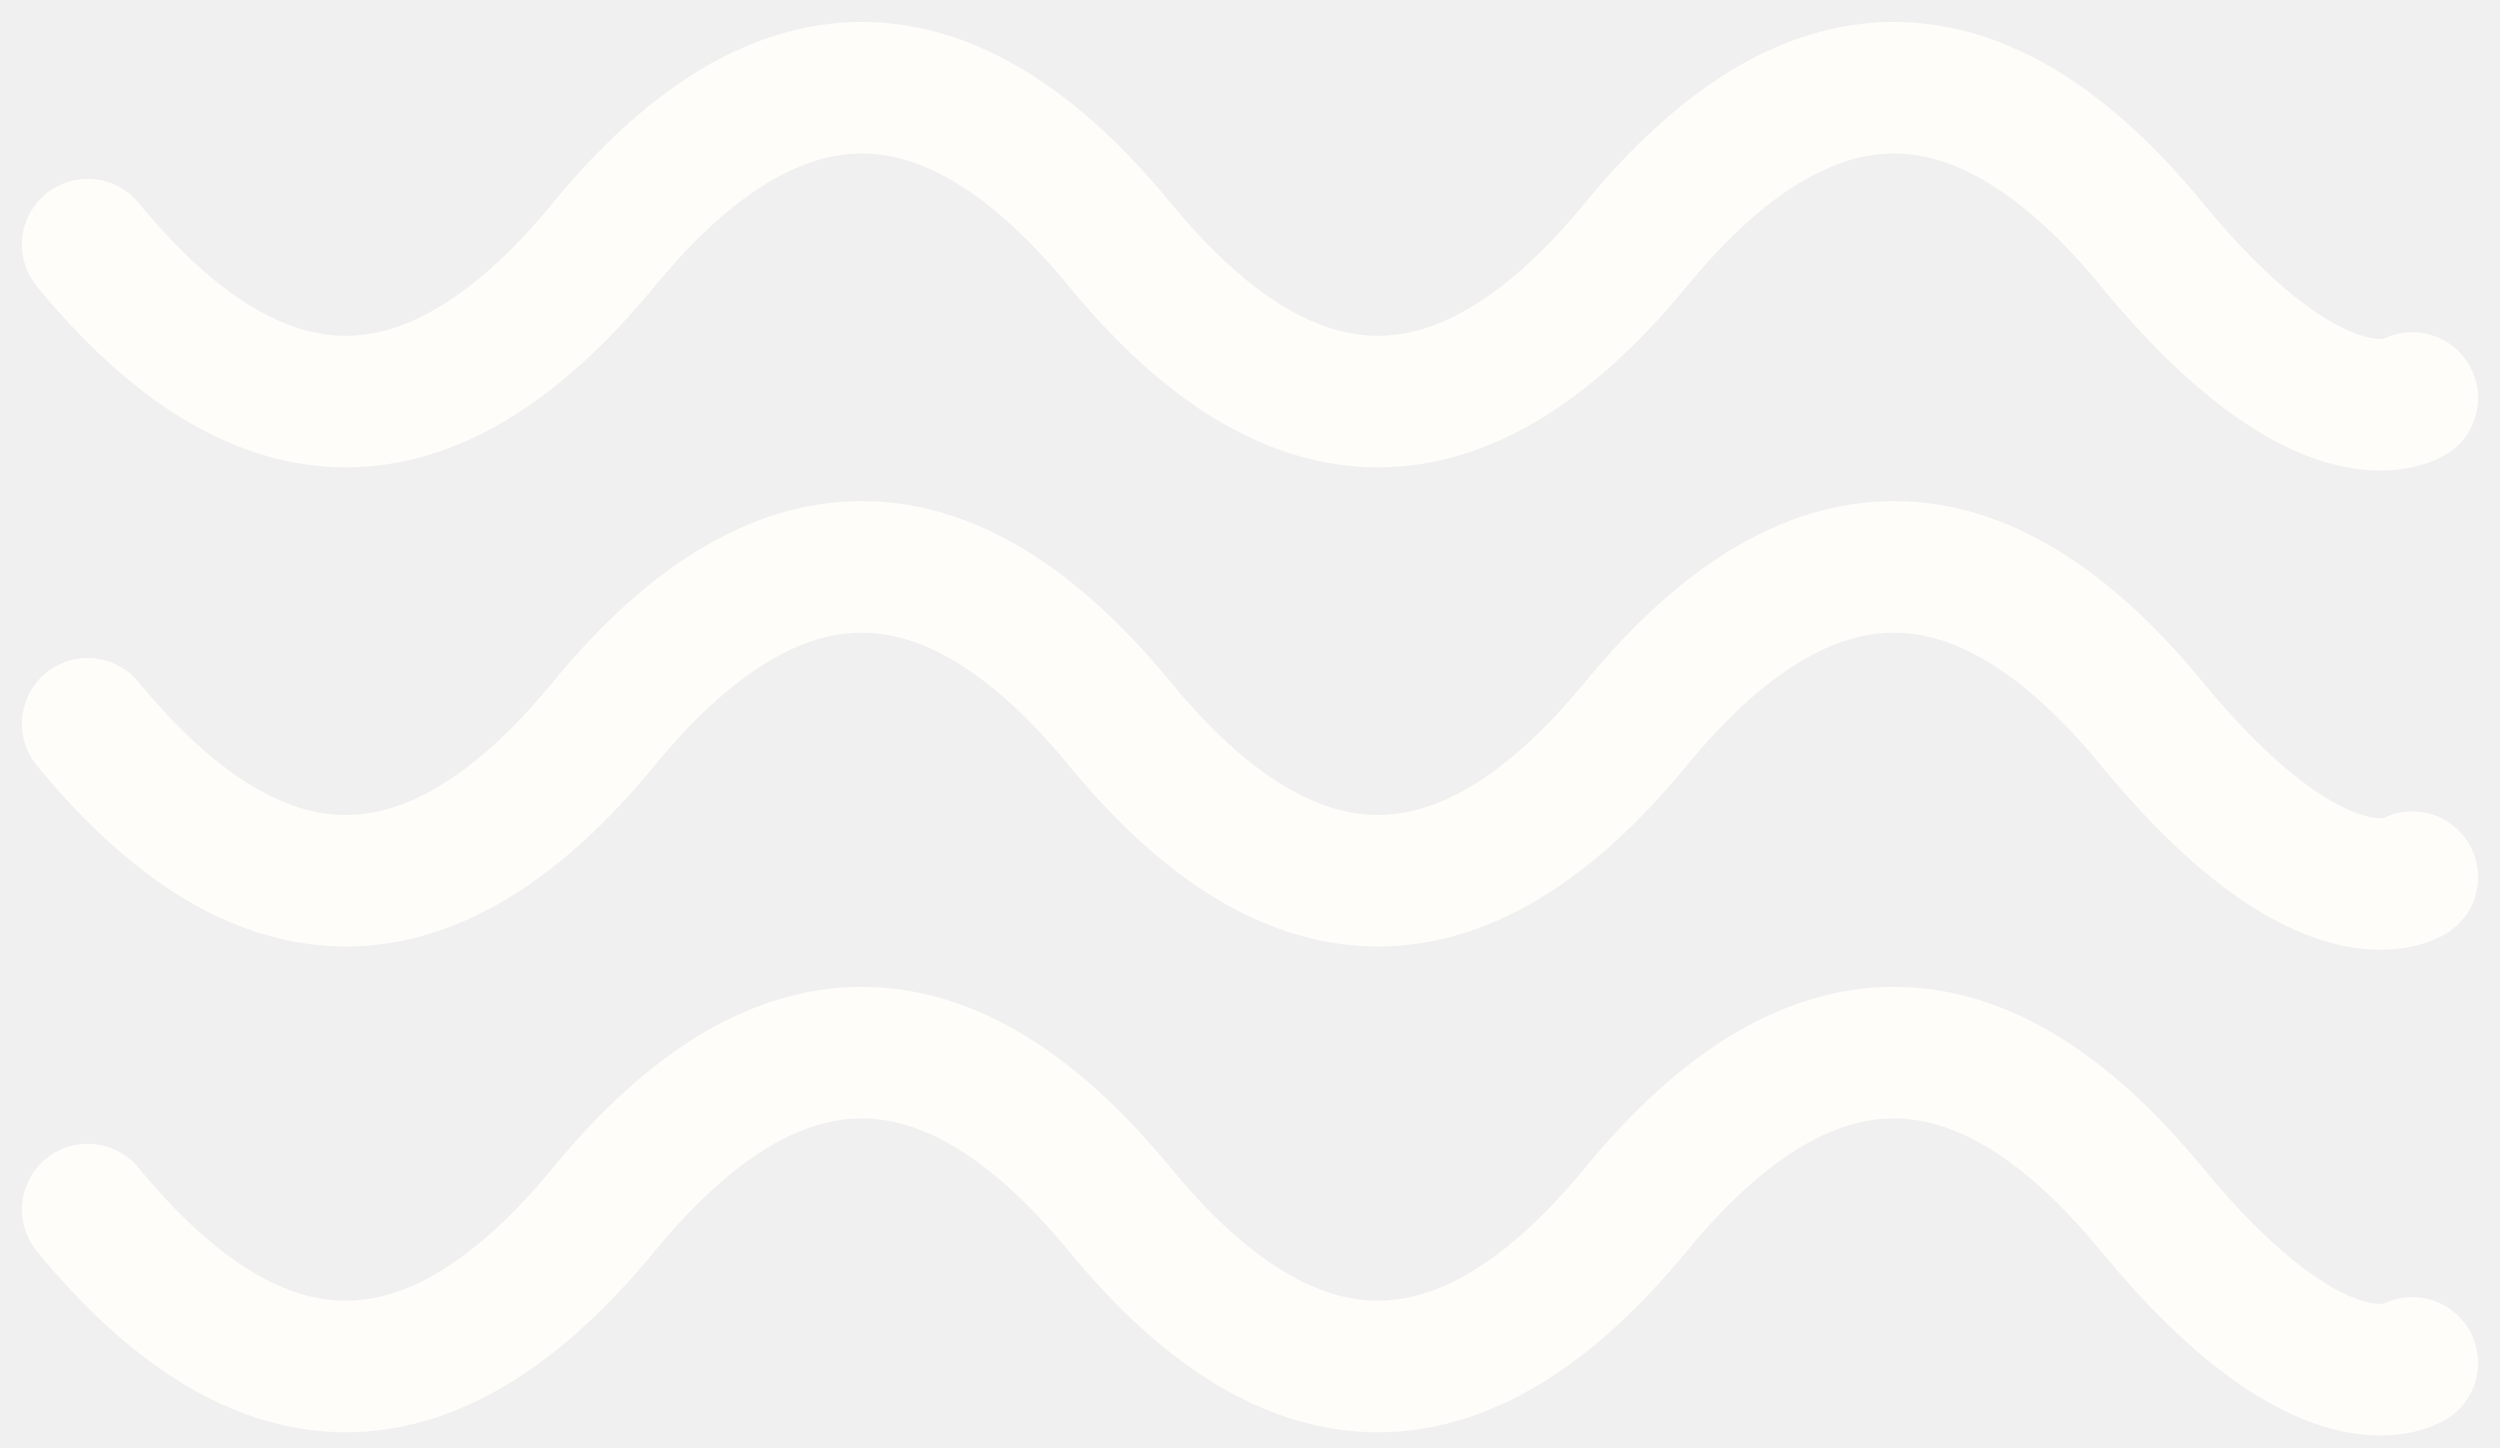
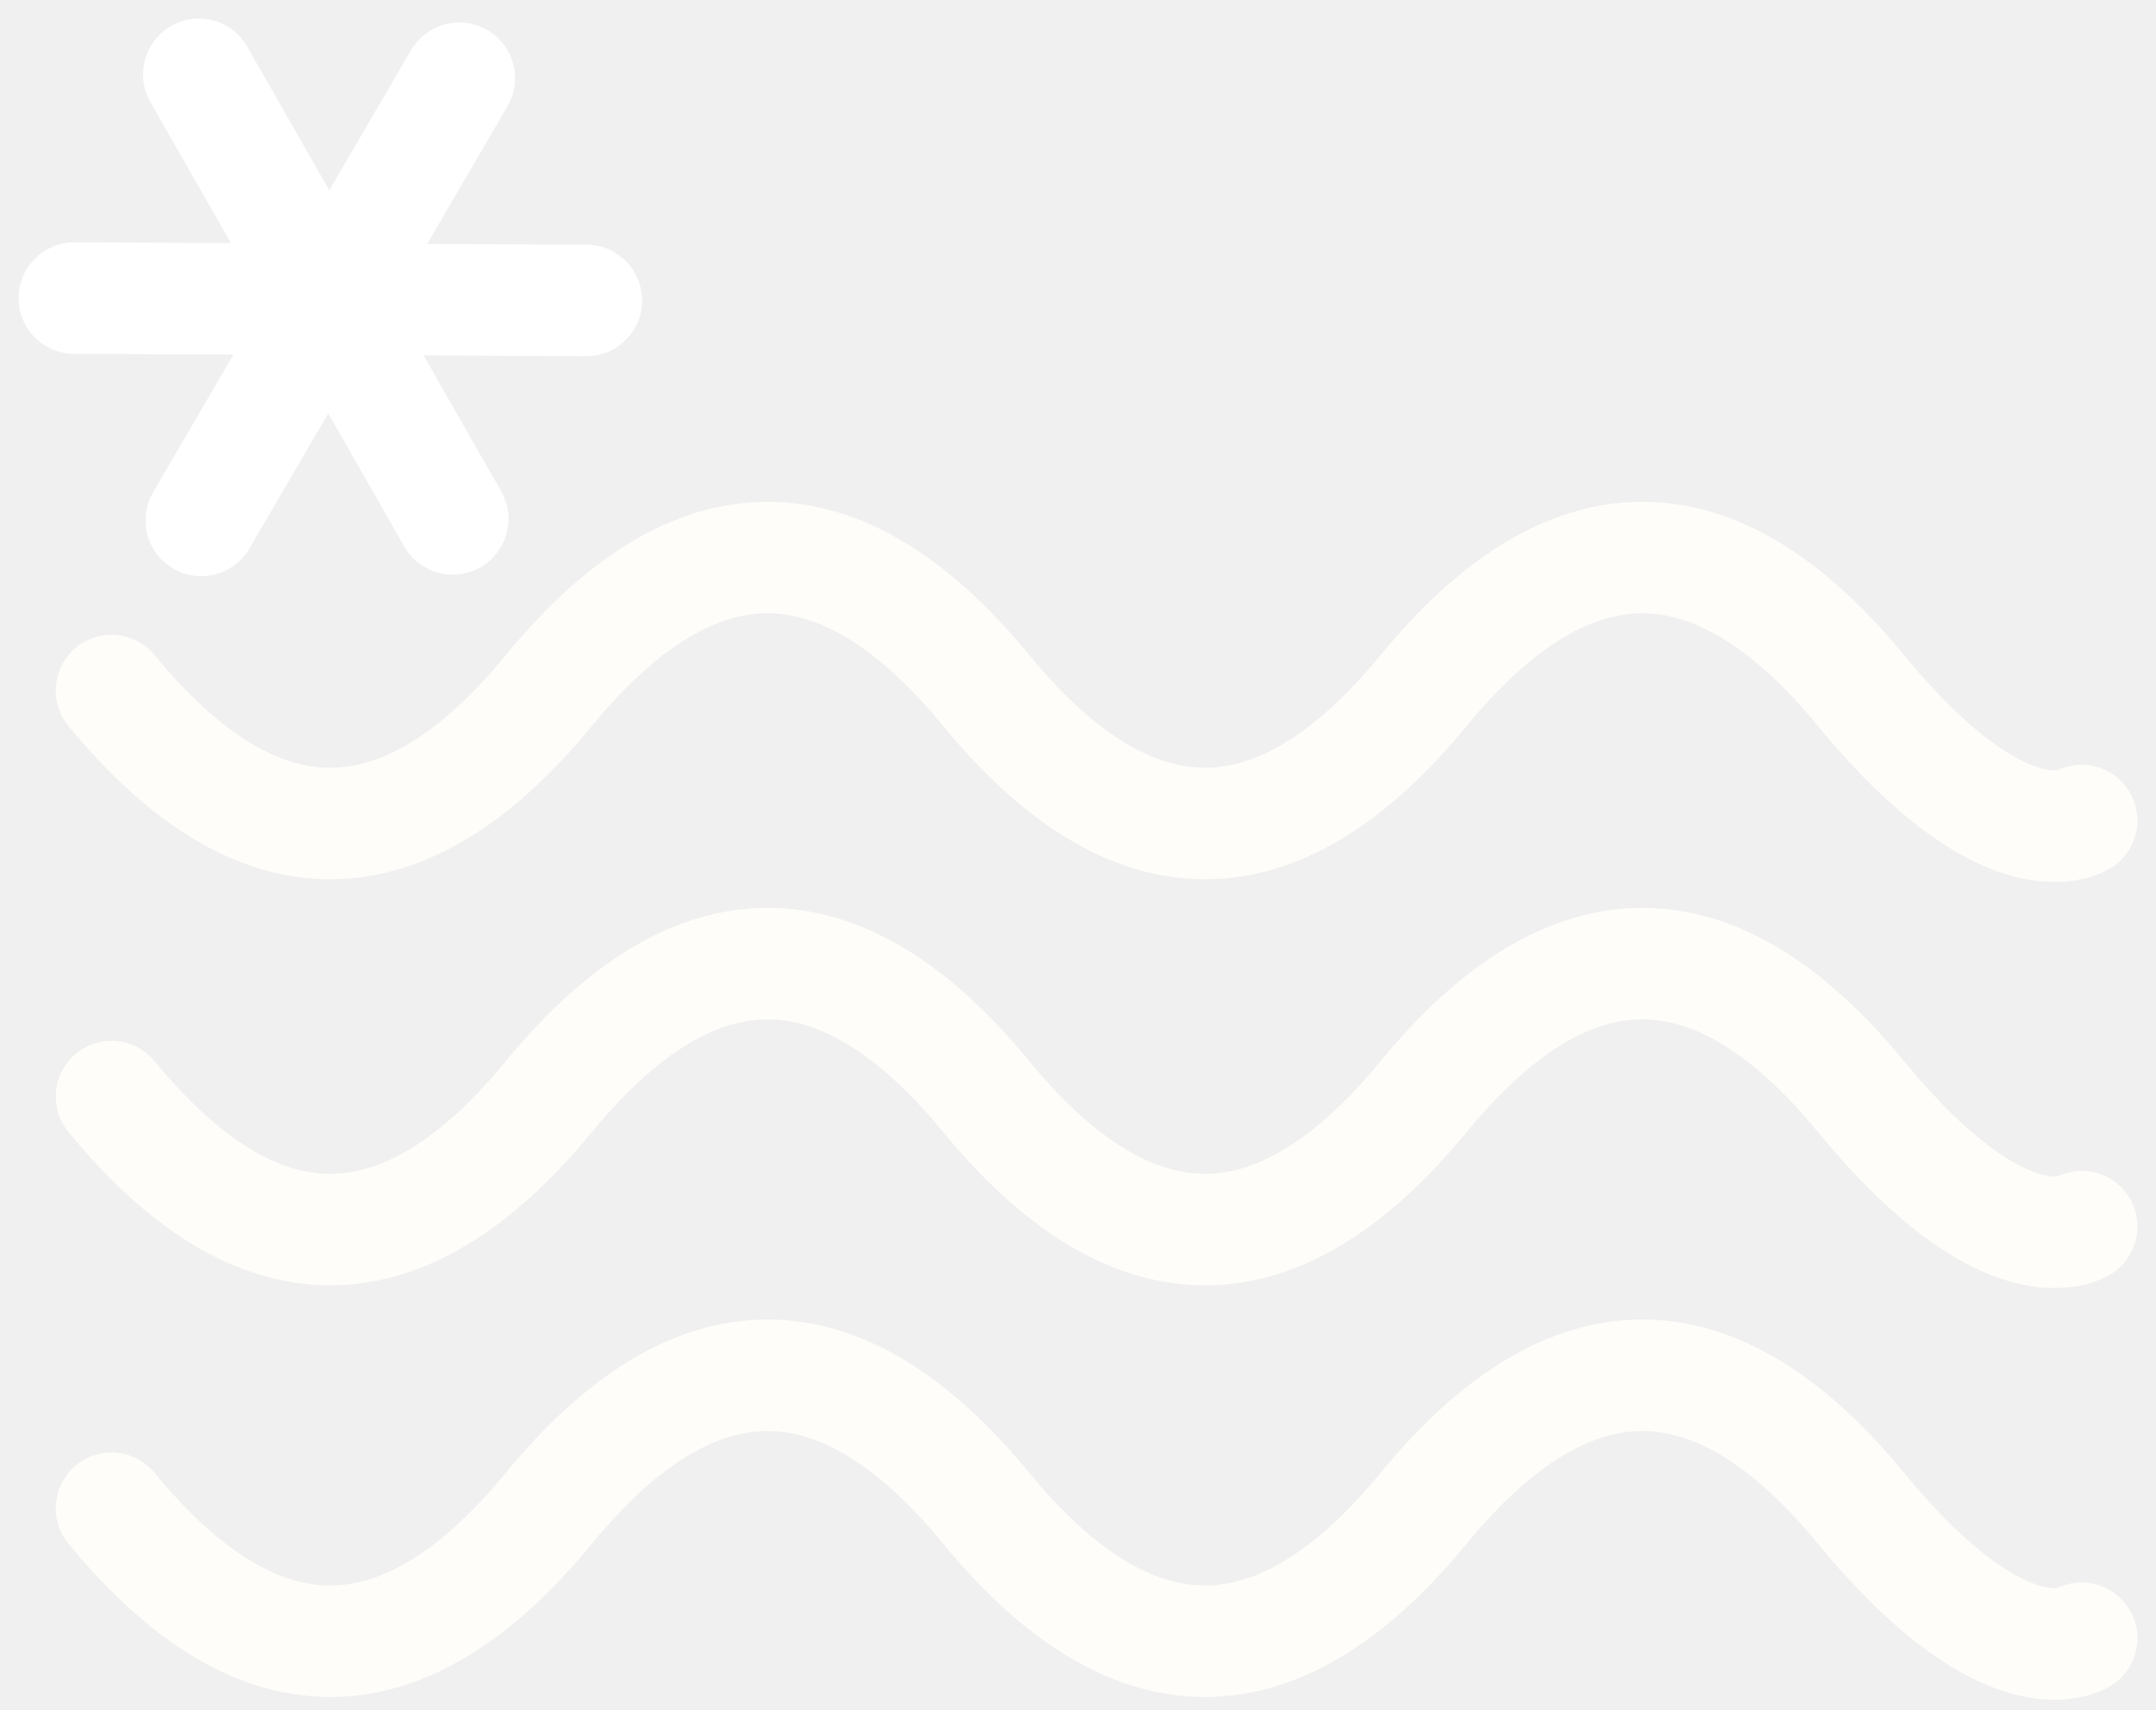
- <svg xmlns="http://www.w3.org/2000/svg" width="57" height="33" viewBox="0 0 57 33" fill="none">
-   <path d="M2 16.503C5.922 21.273 9.844 21.273 13.766 16.503C17.688 11.733 21.61 11.733 25.532 16.503C29.454 21.273 33.376 21.273 37.298 16.503C41.22 11.733 45.142 11.733 49.064 16.503C52.986 21.273 55 20 55 20" stroke="#FFFDFA" stroke-width="3" stroke-linecap="round" />
-   <path d="M2 5.578C5.922 10.348 9.844 10.348 13.766 5.578C17.688 0.808 21.61 0.808 25.532 5.578C29.454 10.348 33.376 10.348 37.298 5.578C41.22 0.808 45.142 0.808 49.064 5.578C52.986 10.348 55 9.075 55 9.075" stroke="#FFFDFA" stroke-width="3" stroke-linecap="round" />
-   <path d="M2 27.578C5.922 32.348 9.844 32.348 13.766 27.578C17.688 22.808 21.61 22.808 25.532 27.578C29.454 32.348 33.376 32.348 37.298 27.578C41.22 22.808 45.142 22.808 49.064 27.578C52.986 32.348 55 31.075 55 31.075" stroke="#FFFDFA" stroke-width="3" stroke-linecap="round" />
+ <svg xmlns="http://www.w3.org/2000/svg" width="58" height="46" viewBox="0 0 58 46" fill="none">
+   <path d="M3 29.503C6.922 34.273 10.844 34.273 14.766 29.503C18.688 24.733 22.61 24.733 26.532 29.503C30.454 34.273 34.376 34.273 38.298 29.503C42.22 24.733 46.142 24.733 50.064 29.503C53.986 34.273 56 33 56 33" stroke="#FFFDFA" stroke-width="3" stroke-linecap="round" />
+   <path d="M3 18.578C6.922 23.348 10.844 23.348 14.766 18.578C18.688 13.808 22.61 13.808 26.532 18.578C30.454 23.348 34.376 23.348 38.298 18.578C42.22 13.808 46.142 13.808 50.064 18.578C53.986 23.348 56 22.075 56 22.075" stroke="#FFFDFA" stroke-width="3" stroke-linecap="round" />
+   <path d="M3 40.578C6.922 45.348 10.844 45.348 14.766 40.578C18.688 35.808 22.61 35.808 26.532 40.578C30.454 45.348 34.376 45.348 38.298 40.578C42.22 35.808 46.142 35.808 50.064 40.578C53.986 45.348 56 44.075 56 44.075" stroke="#FFFDFA" stroke-width="3" stroke-linecap="round" />
+   <path d="M12.355 2.104L5.414 14" stroke="white" stroke-width="3" stroke-linecap="round" />
+   <path d="M2 8.02L15.773 8.083" stroke="white" stroke-width="3" stroke-linecap="round" />
+   <path d="M5.348 2L12.179 13.96" stroke="white" stroke-width="3" stroke-linecap="round" />
</svg>
